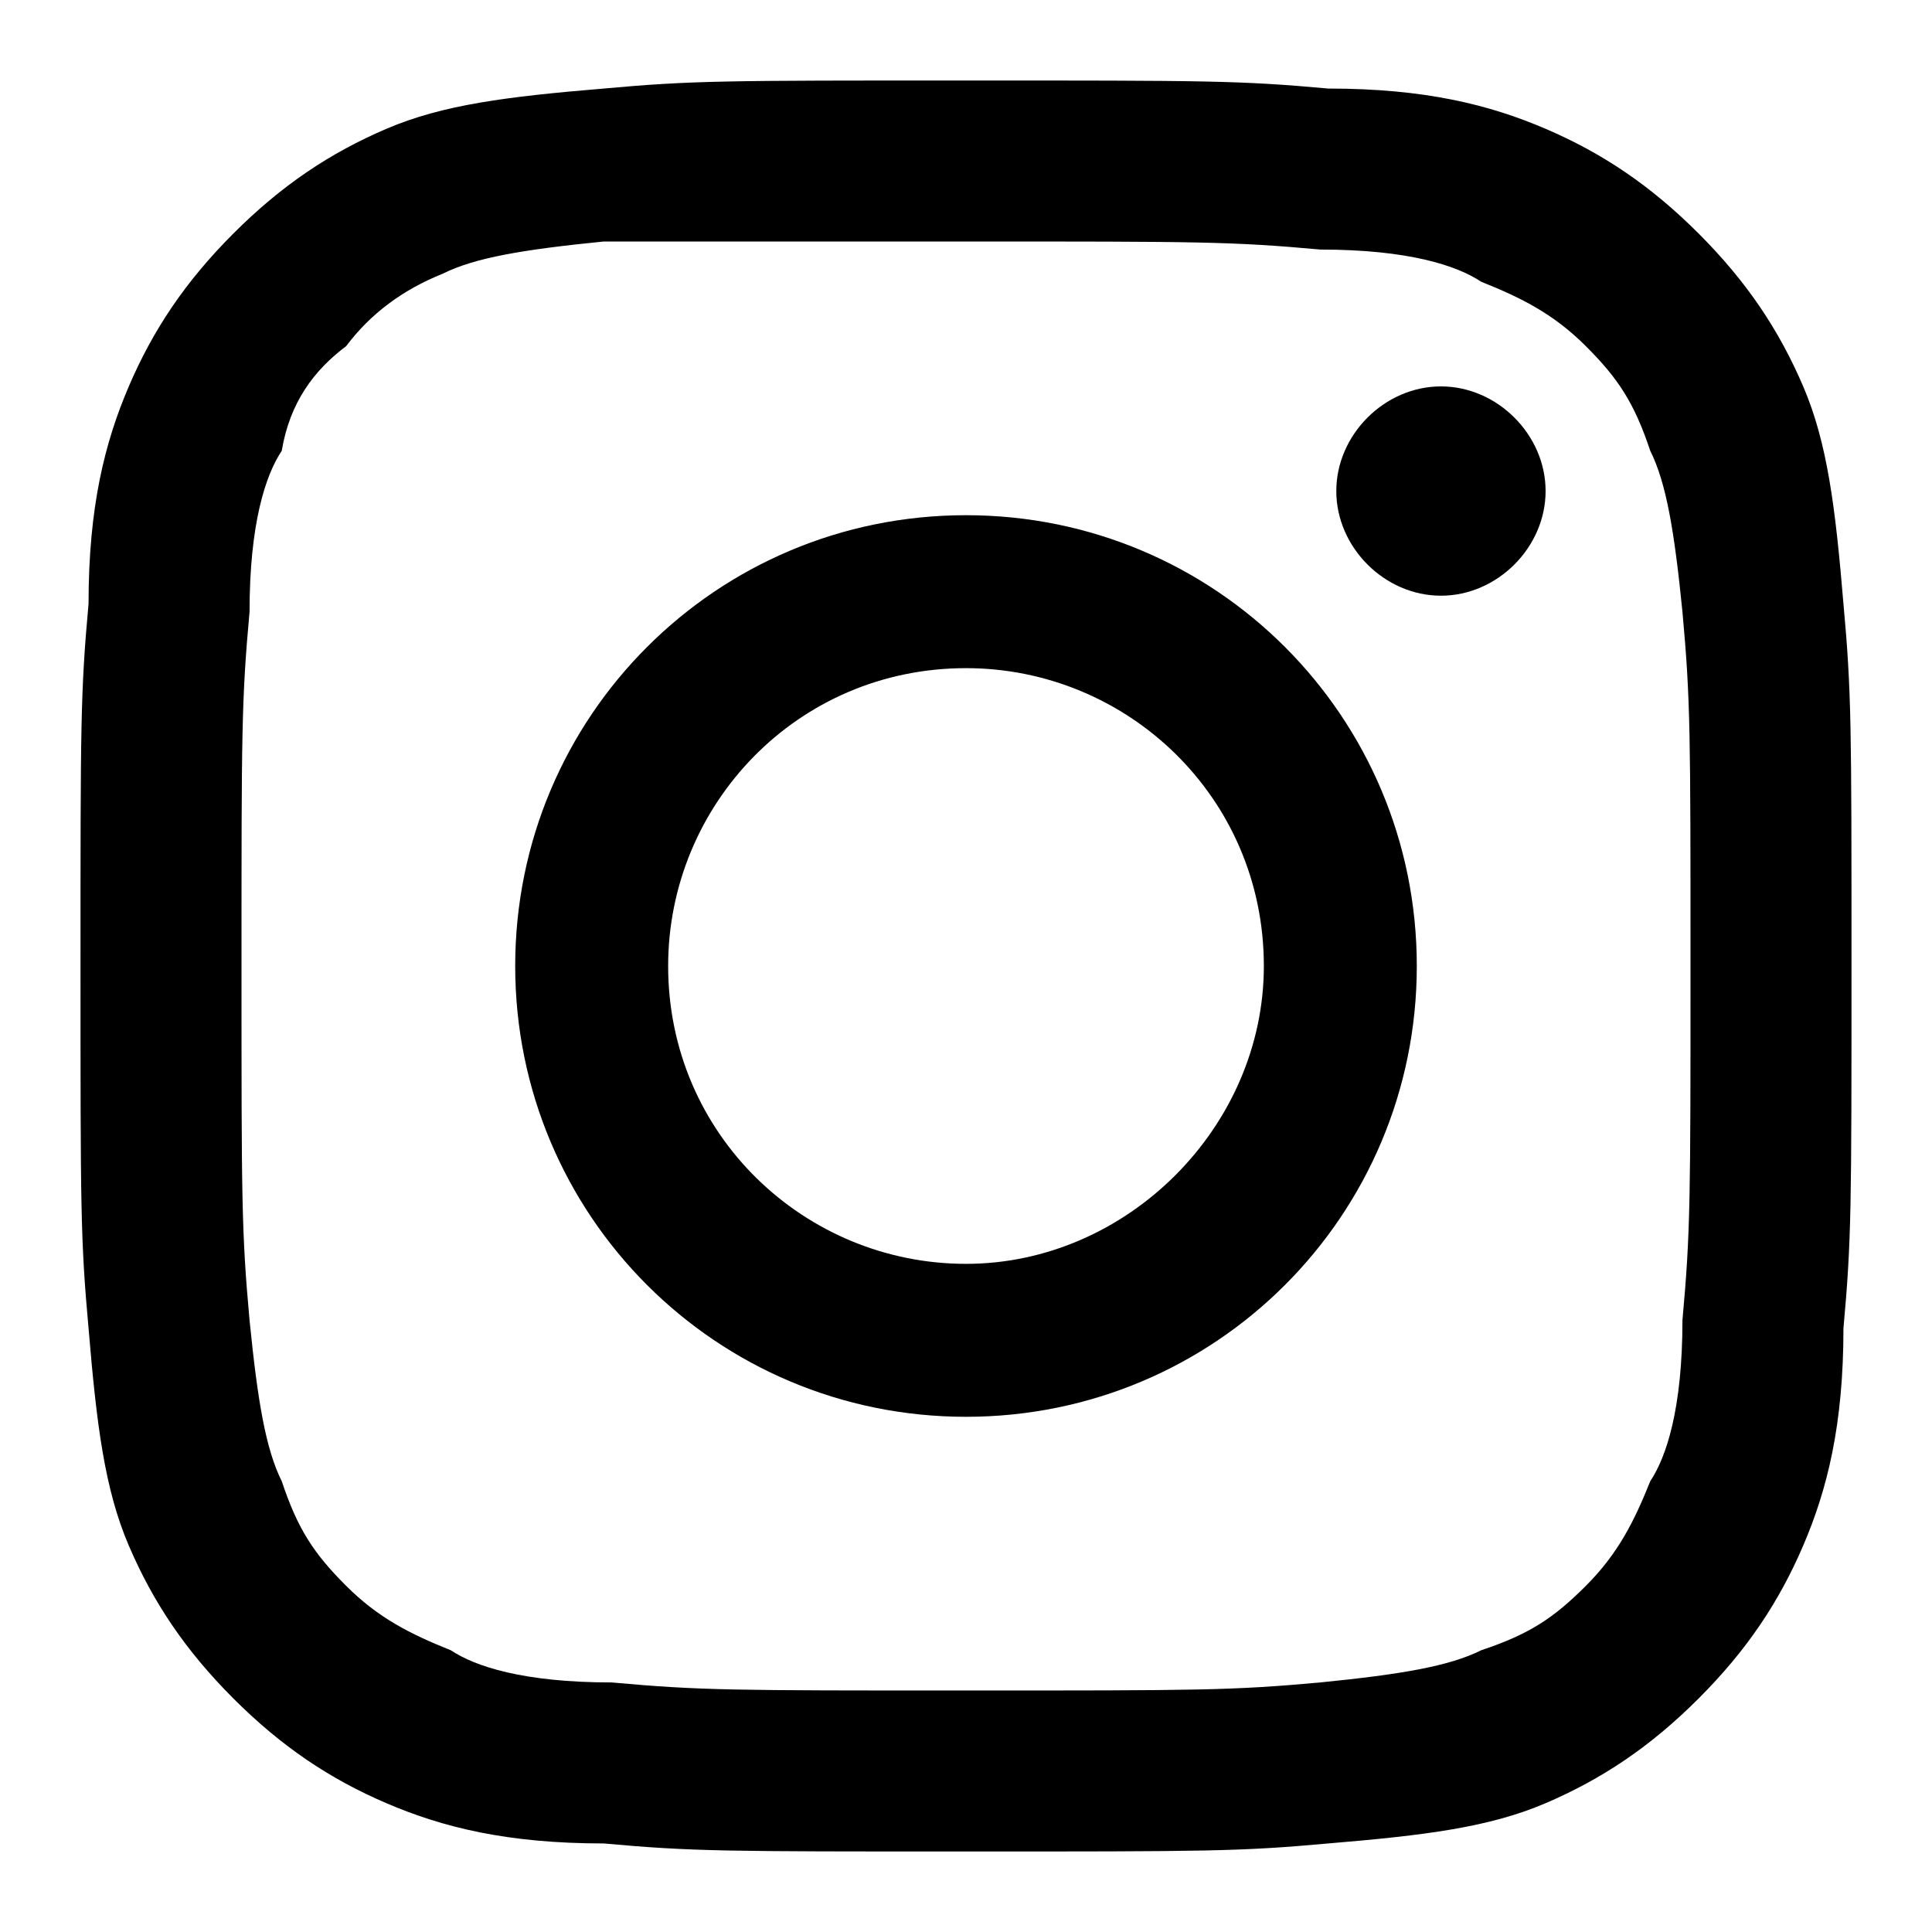
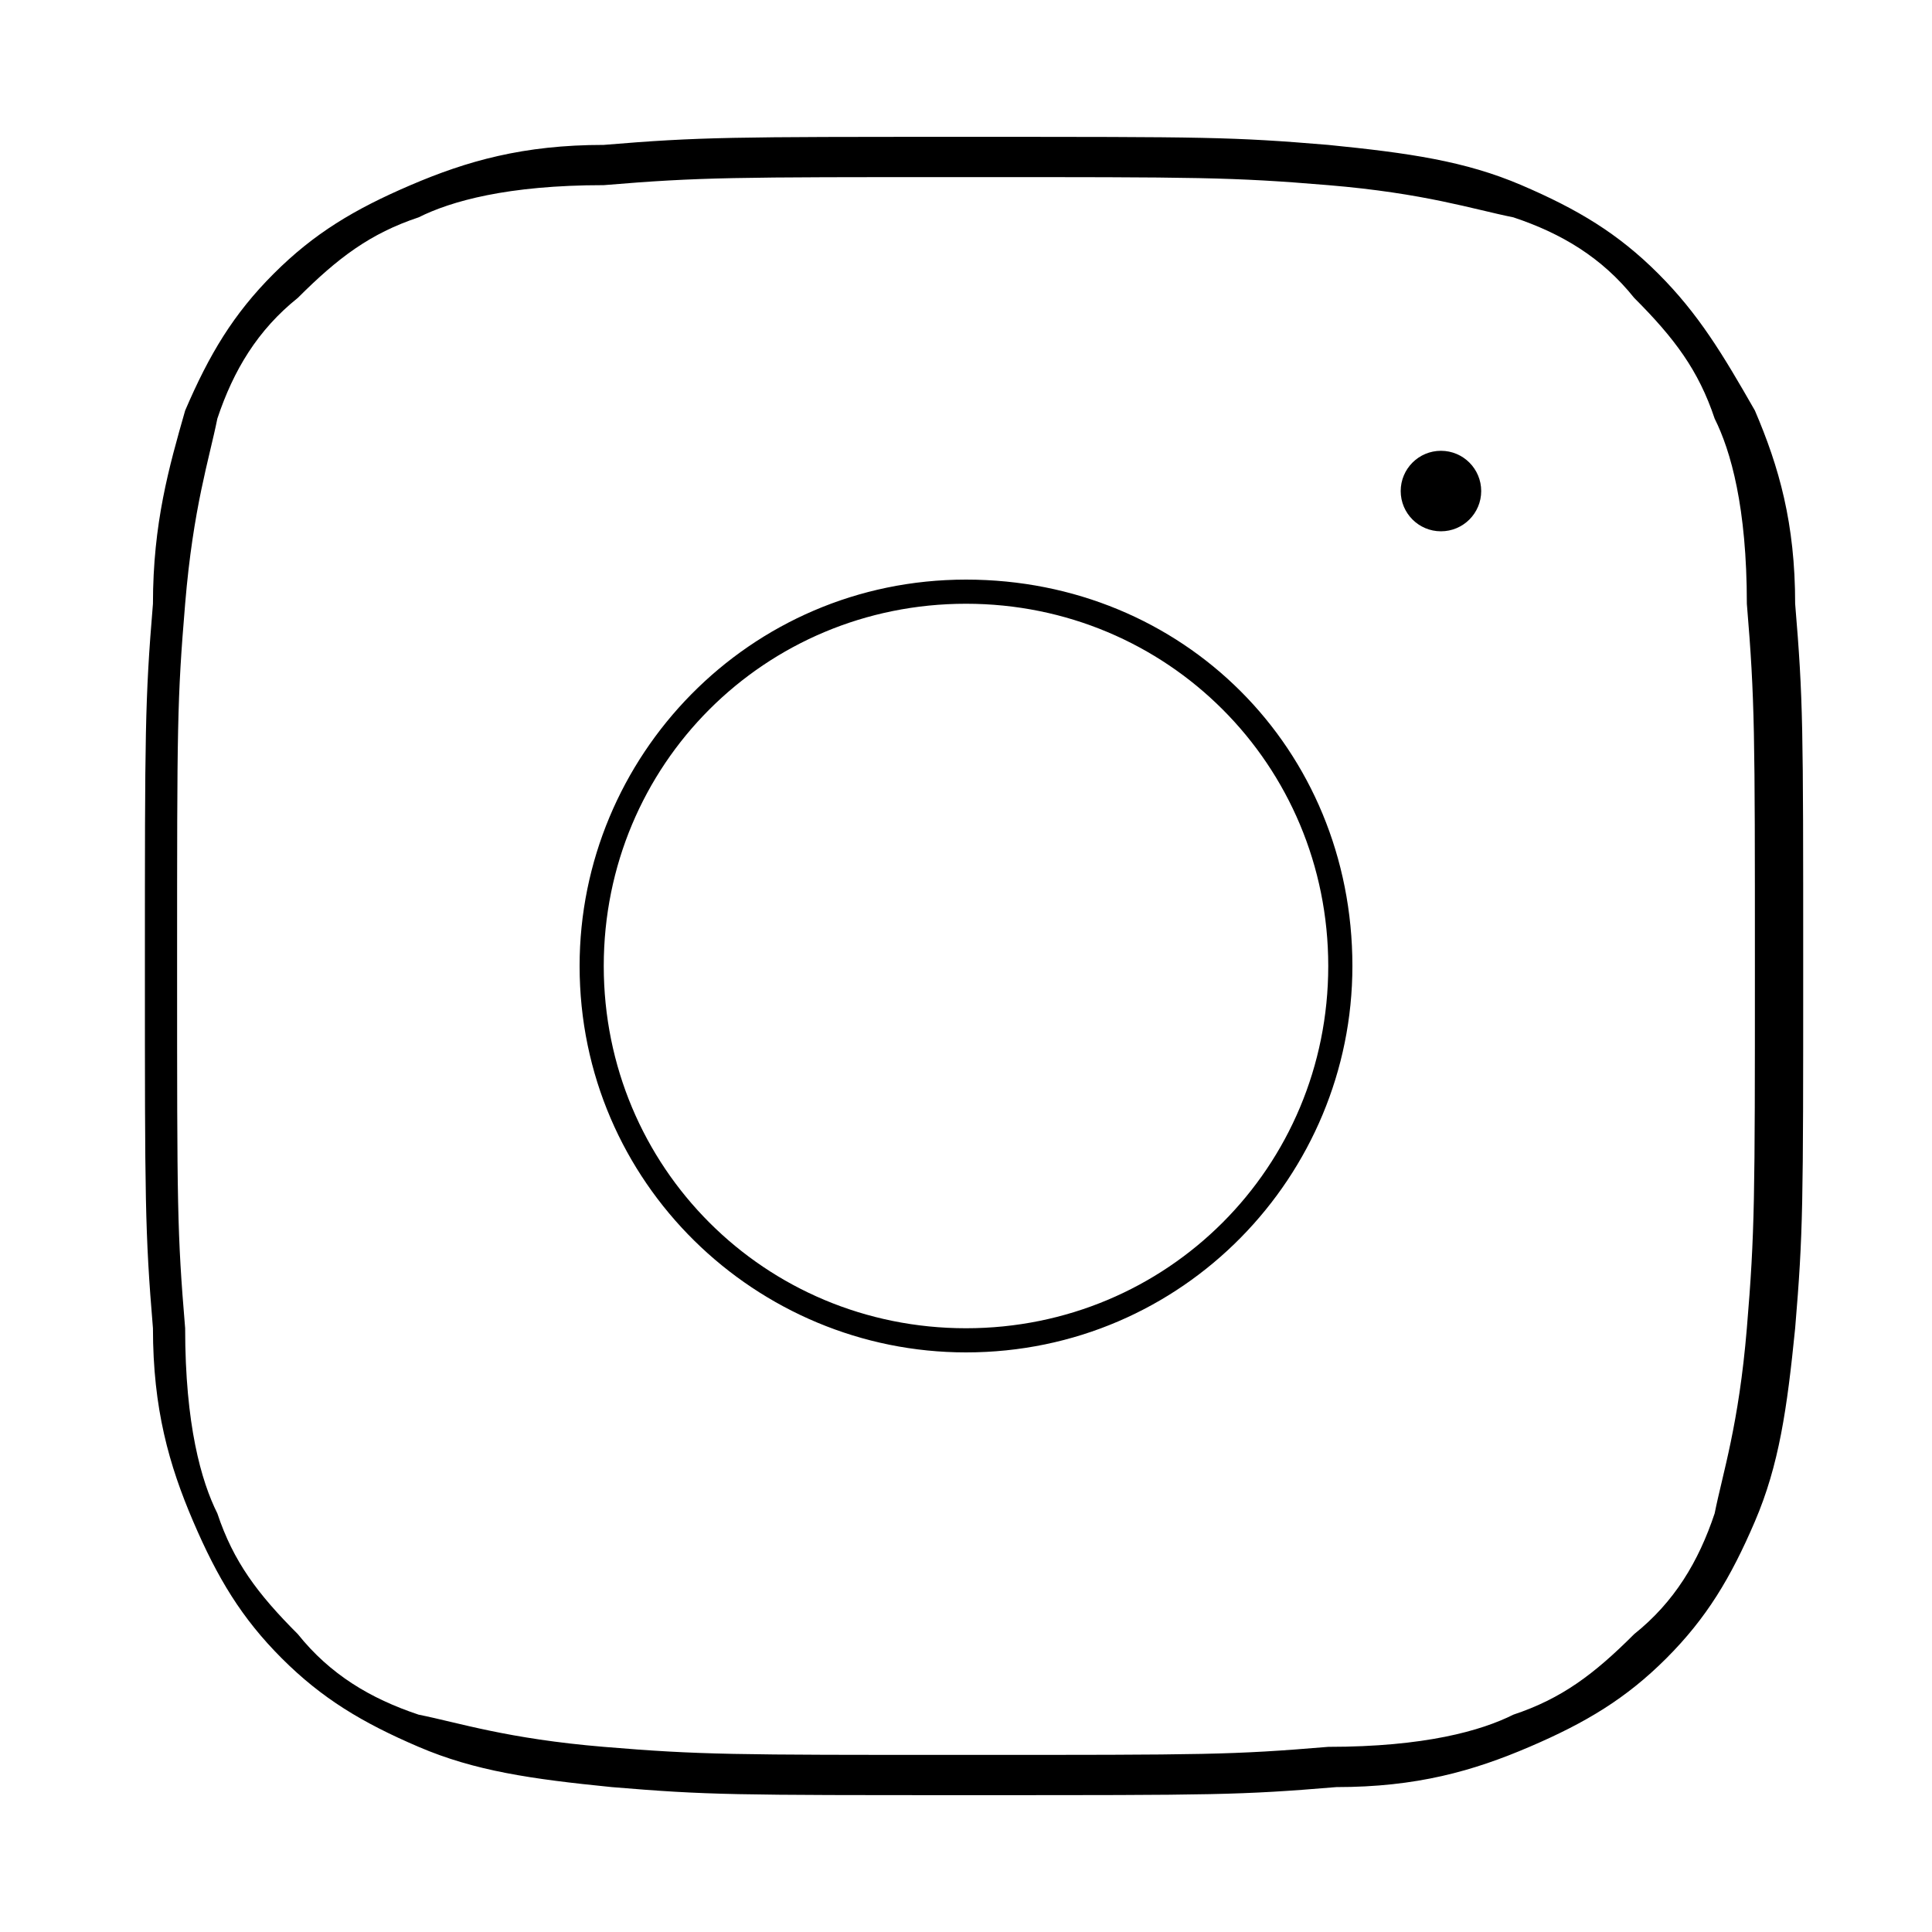
<svg xmlns="http://www.w3.org/2000/svg" version="1.1" id="Layer_1" x="0px" y="0px" viewBox="0 0 24 24" style="enable-background:new 0 0 24 24;" xml:space="preserve">
  <style type="text/css">
	.st0{display:none;fill:none;}
	.st1{display:none;fill:none;stroke:#000000;stroke-width:2;stroke-linecap:round;stroke-linejoin:round;}
</style>
  <path class="st0" d="M0,0h24v24H0V0z" />
  <path class="st1" d="M9,19c-4.3,1.4-4.3-2.5-6-3 M15,21v-3.5c0-1,0.1-1.4-0.5-2c2.8-0.3,5.5-1.4,5.5-6c0-1.2-0.5-2.3-1.3-3.2  c0.4-1,0.4-2.2-0.1-3.2c0,0-1.1-0.3-3.5,1.3c-2-0.5-4.2-0.5-6.2,0C6.5,2.8,5.4,3.1,5.4,3.1c-0.5,1-0.5,2.2-0.1,3.2  C4.5,7.2,4,8.3,4,9.5c0,4.6,2.7,5.7,5.5,6c-0.6,0.6-0.6,1.2-0.5,2V21" />
  <g>
-     <path d="M12,1C9,1,8.6,1,7.5,1.1c-1.2,0.1-2,0.2-2.7,0.5C4.1,1.9,3.5,2.3,2.9,2.9c-0.6,0.6-1,1.2-1.3,1.9C1.3,5.5,1.1,6.3,1.1,7.5   C1,8.6,1,9,1,12c0,3,0,3.4,0.1,4.5c0.1,1.2,0.2,2,0.5,2.7c0.3,0.7,0.7,1.3,1.3,1.9c0.6,0.6,1.2,1,1.9,1.3c0.7,0.3,1.5,0.5,2.7,0.5   C8.6,23,9,23,12,23c3,0,3.4,0,4.5-0.1c1.2-0.1,2-0.2,2.7-0.5c0.7-0.3,1.3-0.7,1.9-1.3c0.6-0.6,1-1.2,1.3-1.9   c0.3-0.7,0.5-1.5,0.5-2.7C23,15.4,23,15,23,12c0-3,0-3.4-0.1-4.5c-0.1-1.2-0.2-2-0.5-2.7c-0.3-0.7-0.7-1.3-1.3-1.9   c-0.6-0.6-1.2-1-1.9-1.3c-0.7-0.3-1.5-0.5-2.7-0.5C15.4,1,15,1,12,1z M12,3c2.9,0,3.3,0,4.4,0.1c1.1,0,1.7,0.2,2,0.4   c0.5,0.2,0.9,0.4,1.3,0.8c0.4,0.4,0.6,0.7,0.8,1.3c0.2,0.4,0.3,1,0.4,2C21,8.7,21,9.1,21,12s0,3.3-0.1,4.4c0,1.1-0.2,1.7-0.4,2   c-0.2,0.5-0.4,0.9-0.8,1.3c-0.4,0.4-0.7,0.6-1.3,0.8c-0.4,0.2-1,0.3-2,0.4C15.3,21,14.9,21,12,21s-3.3,0-4.4-0.1   c-1.1,0-1.7-0.2-2-0.4c-0.5-0.2-0.9-0.4-1.3-0.8c-0.4-0.4-0.6-0.7-0.8-1.3c-0.2-0.4-0.3-1-0.4-2C3,15.3,3,14.9,3,12s0-3.3,0.1-4.4   c0-1.1,0.2-1.7,0.4-2C3.6,5,3.9,4.6,4.3,4.3C4.6,3.9,5,3.6,5.5,3.4c0.4-0.2,1-0.3,2-0.4C8.7,3,9.1,3,12,3" />
-     <path d="M12,15.7c-2,0-3.7-1.6-3.7-3.7c0-2,1.6-3.7,3.7-3.7c2,0,3.7,1.6,3.7,3.7C15.7,14,14,15.7,12,15.7z M12,6.4   c-3.1,0-5.6,2.5-5.6,5.6c0,3.1,2.5,5.6,5.6,5.6c3.1,0,5.6-2.5,5.6-5.6C17.6,8.9,15.1,6.4,12,6.4 M19.2,6.1c0,0.7-0.6,1.3-1.3,1.3   c-0.7,0-1.3-0.6-1.3-1.3c0-0.7,0.6-1.3,1.3-1.3C18.6,4.8,19.2,5.4,19.2,6.1" />
+     <path d="M20.6,3.4c-0.5-0.5-1-0.8-1.7-1.1c-0.7-0.3-1.4-0.4-2.4-0.5c-1.2-0.1-1.5-0.1-4.5-0.1c-2.9,0-3.3,0-4.5,0.1   c-1,0-1.7,0.2-2.4,0.5C4.4,2.6,3.9,2.9,3.4,3.4c-0.5,0.5-0.8,1-1.1,1.7C2.1,5.8,1.9,6.5,1.9,7.5C1.8,8.7,1.8,9.1,1.8,12   c0,2.9,0,3.3,0.1,4.5c0,1,0.2,1.7,0.5,2.4c0.3,0.7,0.6,1.2,1.1,1.7c0.5,0.5,1,0.8,1.7,1.1c0.7,0.3,1.4,0.4,2.4,0.5   c1.2,0.1,1.5,0.1,4.5,0.1s3.3,0,4.5-0.1c1,0,1.7-0.2,2.4-0.5c0.7-0.3,1.2-0.6,1.7-1.1c0.5-0.5,0.8-1,1.1-1.7   c0.3-0.7,0.4-1.4,0.5-2.4c0.1-1.2,0.1-1.5,0.1-4.5s0-3.3-0.1-4.5c0-1-0.2-1.7-0.5-2.4C21.4,4.4,21.1,3.9,20.6,3.4z M21.8,12   c0,2.9,0,3.3-0.1,4.5c-0.1,1.2-0.3,1.8-0.4,2.3c-0.2,0.6-0.5,1.1-1,1.5c-0.5,0.5-0.9,0.8-1.5,1c-0.4,0.2-1.1,0.4-2.3,0.4   c-1.2,0.1-1.5,0.1-4.5,0.1c-2.9,0-3.3,0-4.5-0.1c-1.2-0.1-1.8-0.3-2.3-0.4c-0.6-0.2-1.1-0.5-1.5-1c-0.5-0.5-0.8-0.9-1-1.5   c-0.2-0.4-0.4-1.1-0.4-2.3c-0.1-1.2-0.1-1.5-0.1-4.5s0-3.3,0.1-4.5c0.1-1.2,0.3-1.8,0.4-2.3c0.2-0.6,0.5-1.1,1-1.5   c0.5-0.5,0.9-0.8,1.5-1c0.4-0.2,1.1-0.4,2.3-0.4C8.7,2.2,9.1,2.2,12,2.2s3.3,0,4.5,0.1c1.2,0.1,1.8,0.3,2.3,0.4   c0.6,0.2,1.1,0.5,1.5,1c0.5,0.5,0.8,0.9,1,1.5c0.2,0.4,0.4,1.1,0.4,2.3C21.8,8.7,21.8,9.1,21.8,12z" />
+     <g>
+       <circle cx="17.9" cy="6.1" r="0.5" />
+       <path d="M12,7.2c-2.7,0-4.8,2.2-4.8,4.8c0,2.7,2.2,4.8,4.8,4.8c2.7,0,4.8-2.2,4.8-4.8C16.8,9.3,14.7,7.2,12,7.2z M12,16.5    c-2.5,0-4.5-2-4.5-4.5s2-4.5,4.5-4.5s4.5,2,4.5,4.5S14.5,16.5,12,16.5z" />
+     </g>
  </g>
</svg>
